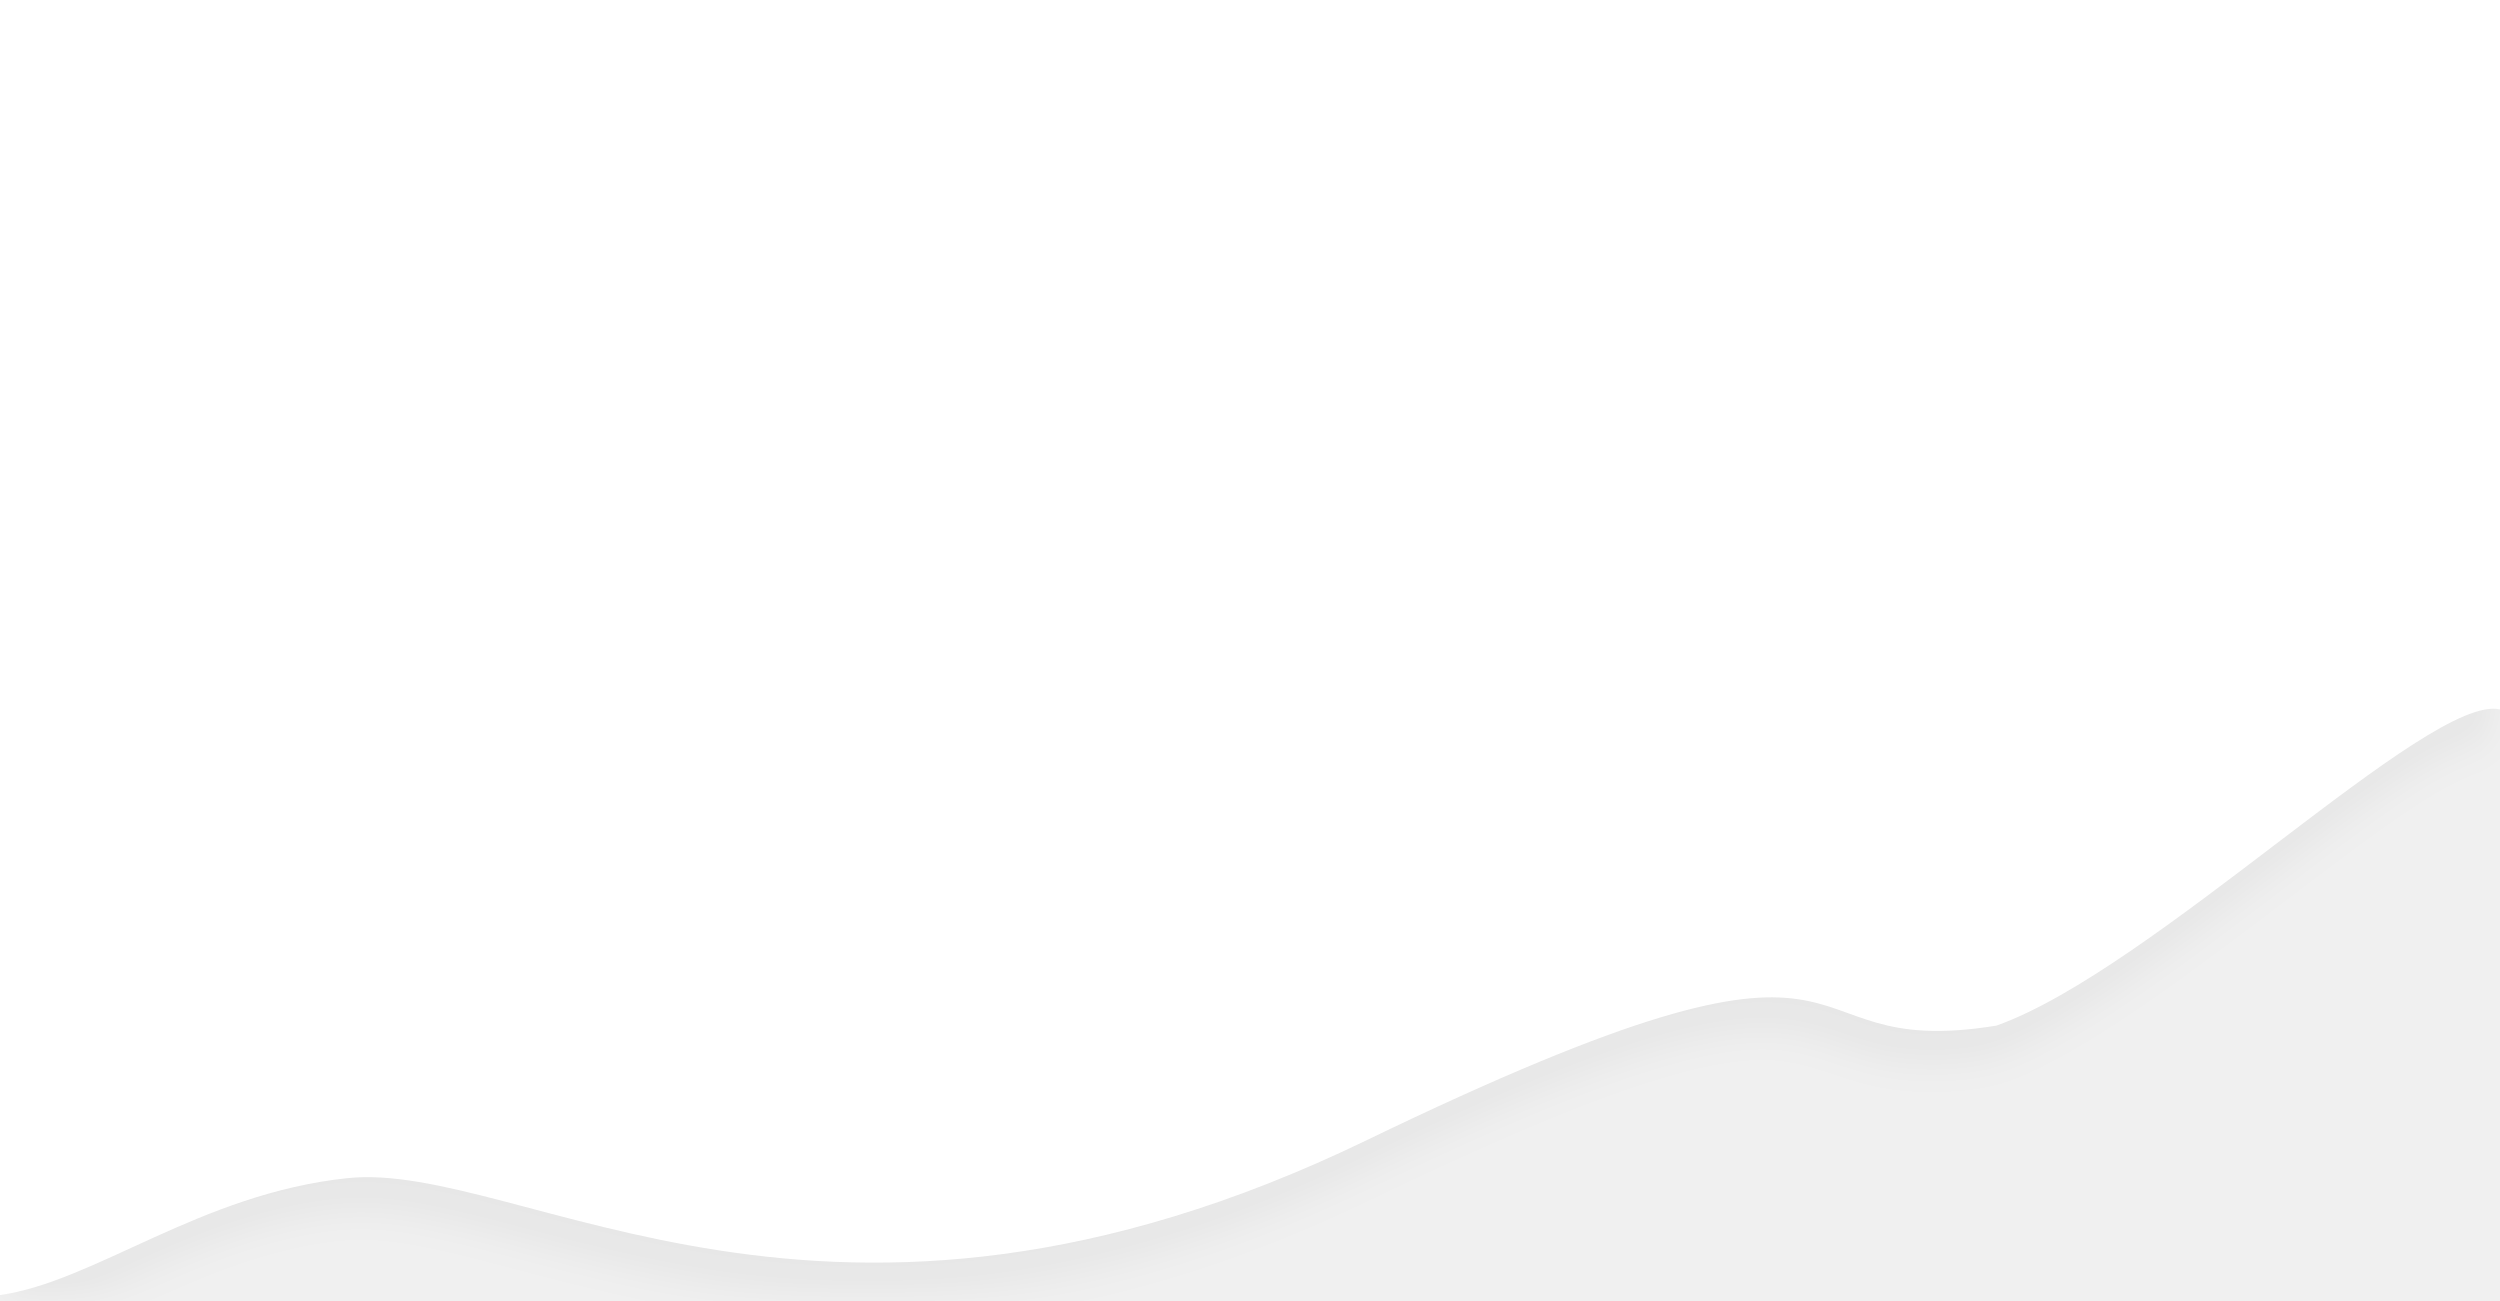
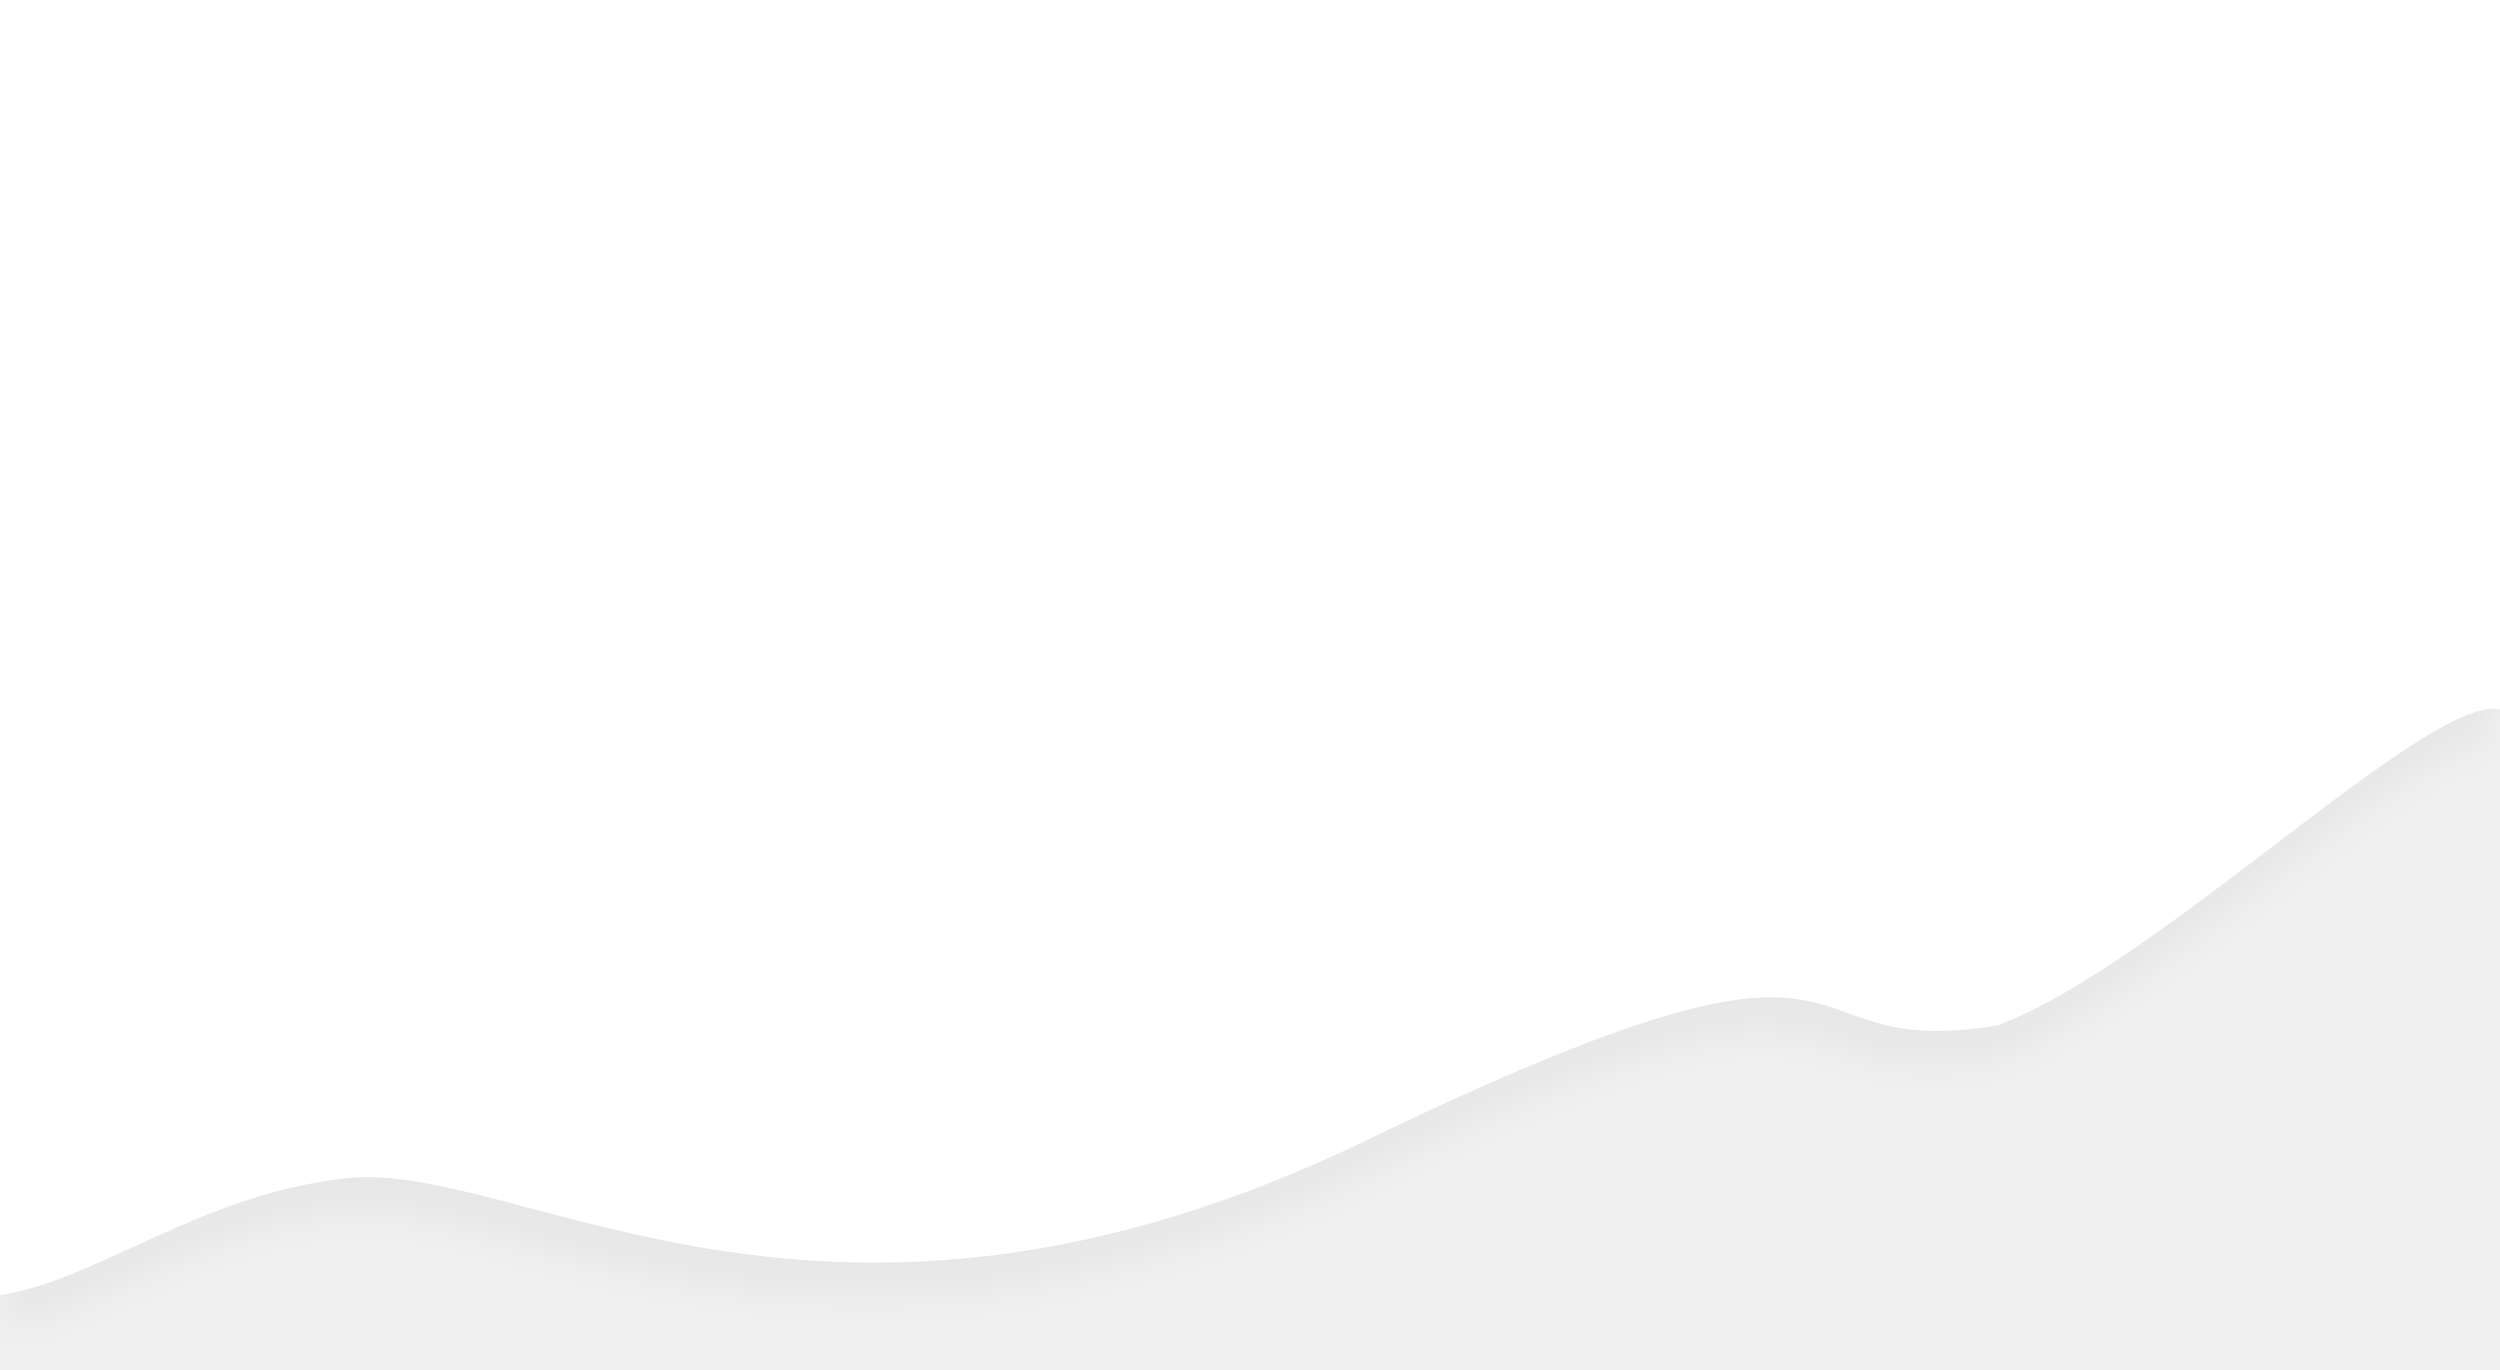
- <svg xmlns="http://www.w3.org/2000/svg" width="1688" height="878" viewBox="0 0 1688 878" fill="none">
+ <svg xmlns="http://www.w3.org/2000/svg" width="1688" height="925" viewBox="0 0 1688 925" fill="none">
  <g filter="url(#filter0_d)">
    <path d="M234.5 795.5C135 806 64 865.5 -0.5 874.5V-3.5H1688V479C1640.4 467.8 1454 654.833 1348 692.5C1192 718 1287.5 593.5 922.5 770C557.5 946.5 351.848 783.116 234.5 795.5Z" fill="white" />
  </g>
  <defs>
    <filter id="filter0_d" x="-31.5" y="-8.5" width="1740.5" height="930" filterUnits="userSpaceOnUse" color-interpolation-filters="sRGB">
      <feFlood flood-opacity="0" result="BackgroundImageFix" />
      <feColorMatrix in="SourceAlpha" type="matrix" values="0 0 0 0 0 0 0 0 0 0 0 0 0 0 0 0 0 0 127 0" />
      <feOffset dx="-5" dy="21" />
      <feGaussianBlur stdDeviation="13" />
      <feColorMatrix type="matrix" values="0 0 0 0 0 0 0 0 0 0 0 0 0 0 0 0 0 0 0.04 0" />
      <feBlend mode="normal" in2="BackgroundImageFix" result="effect1_dropShadow" />
      <feBlend mode="normal" in="SourceGraphic" in2="effect1_dropShadow" result="shape" />
    </filter>
  </defs>
</svg>
